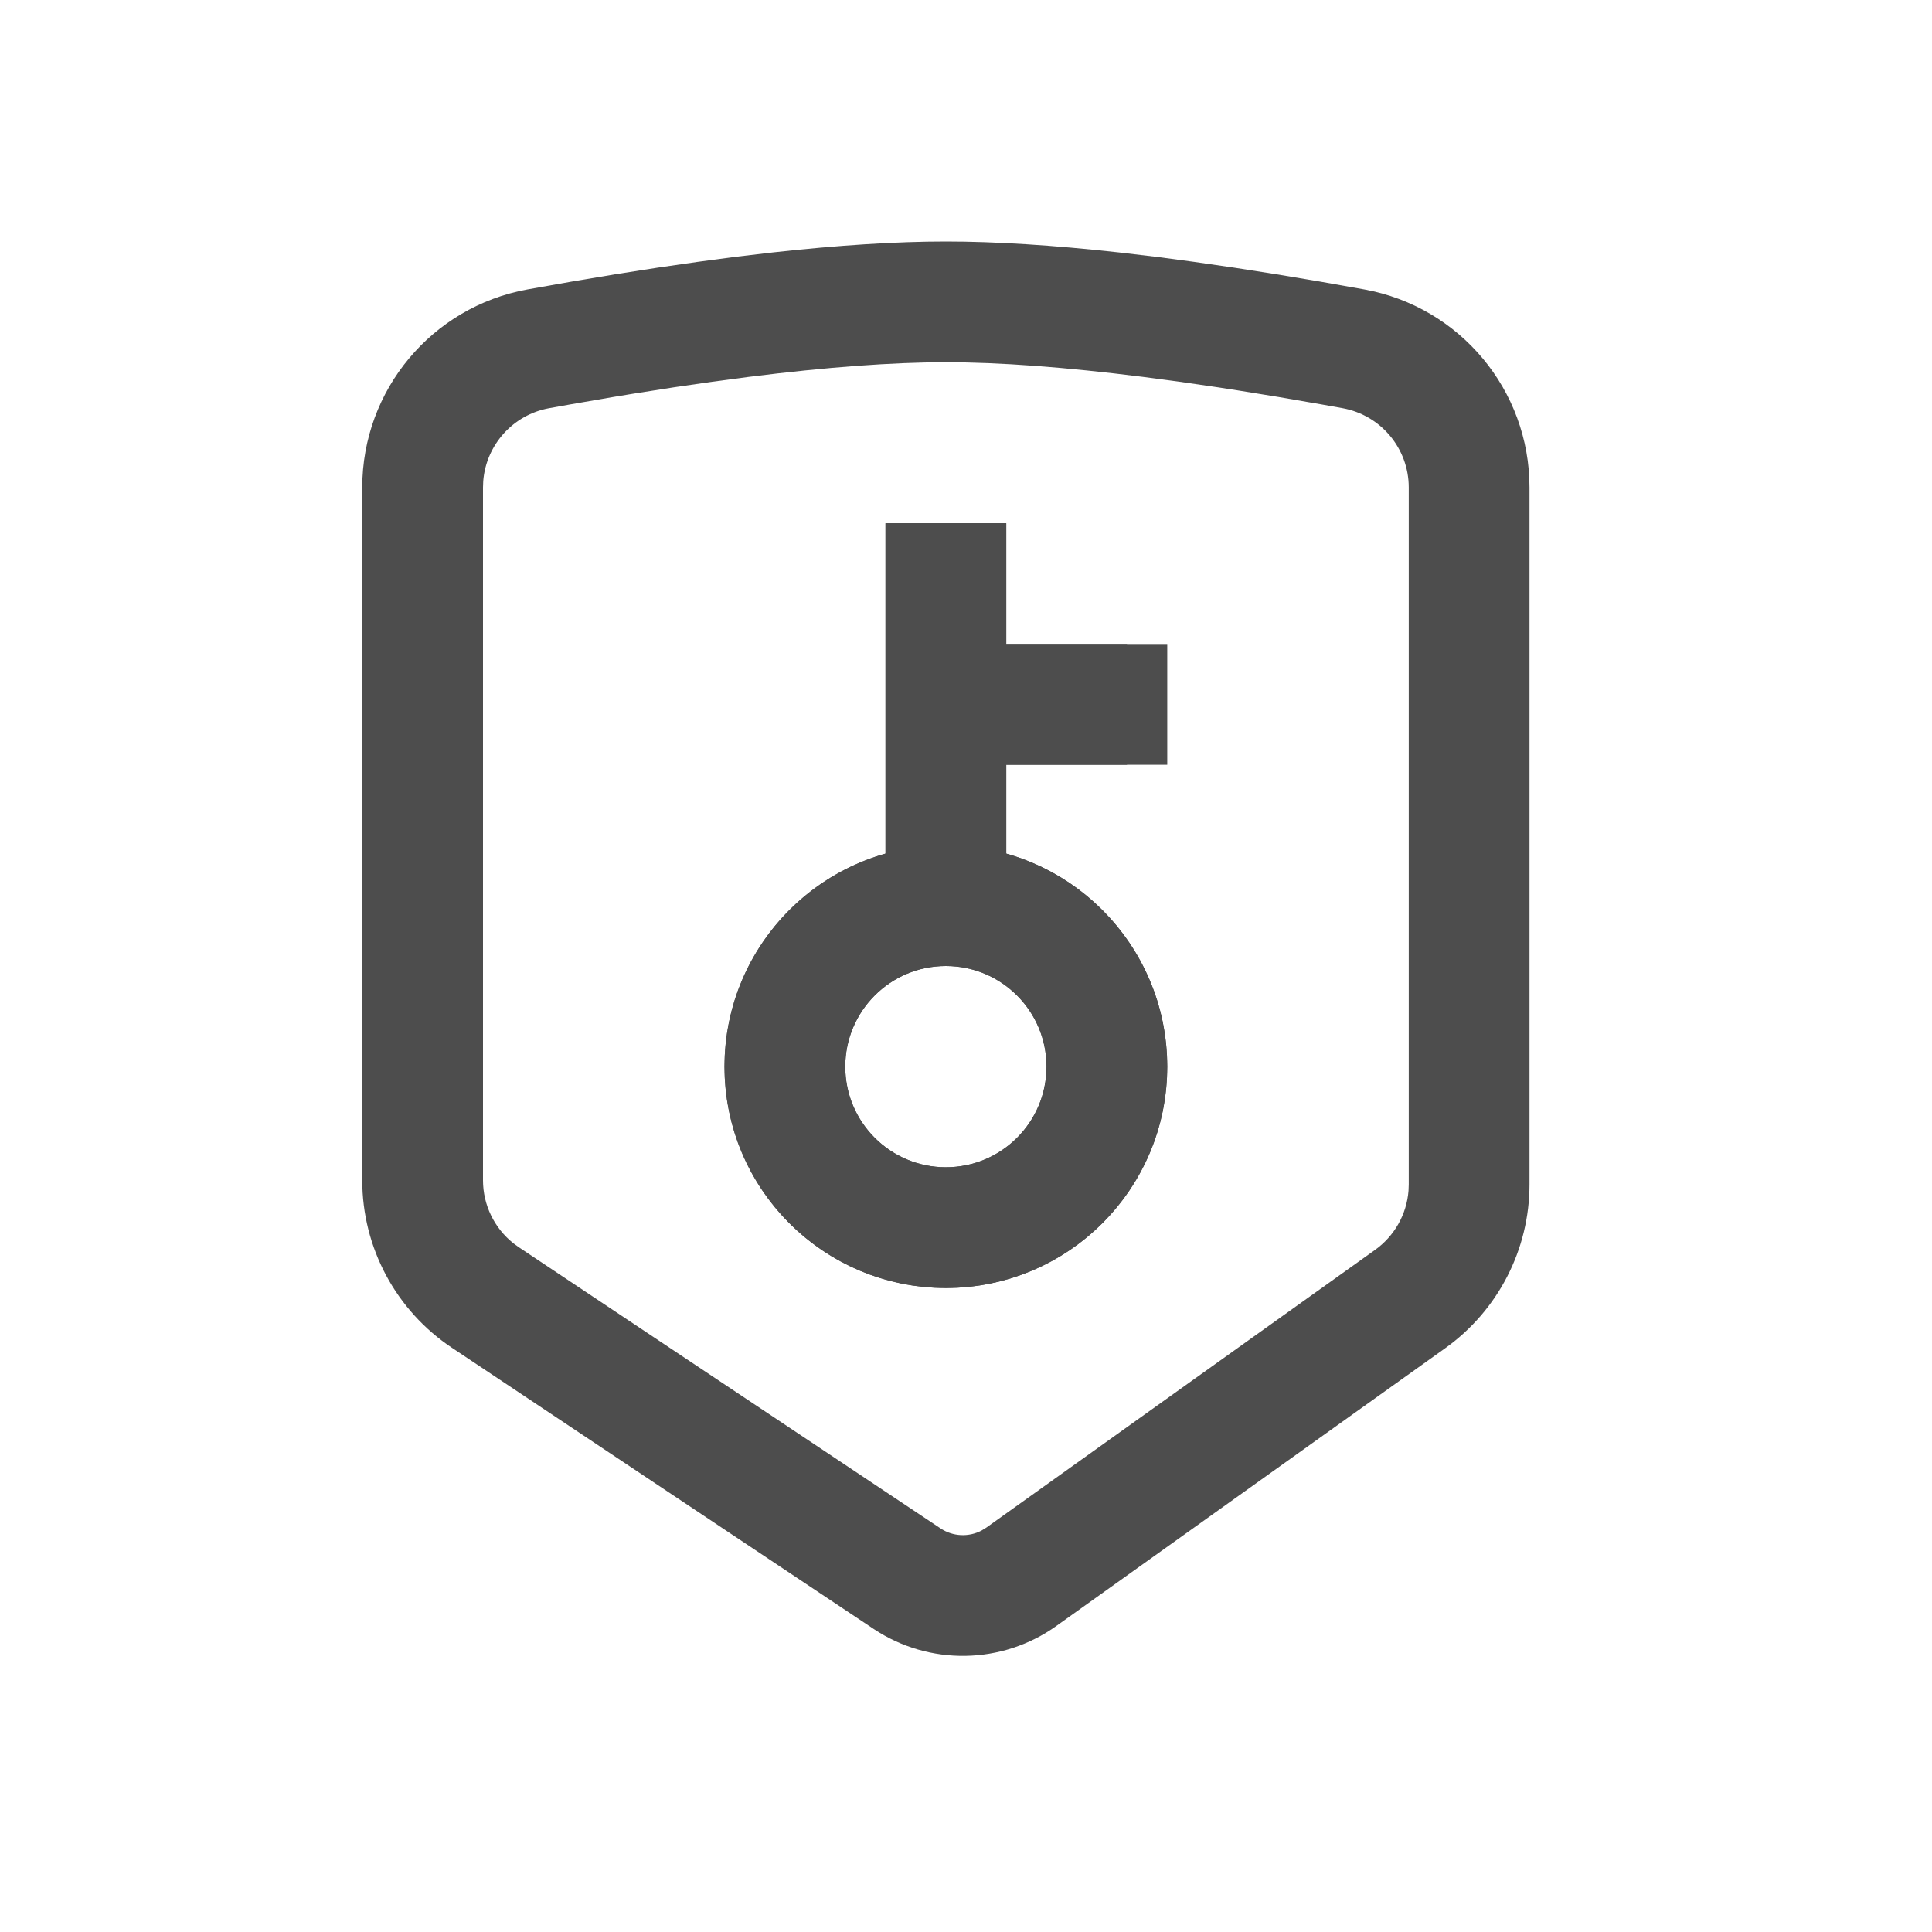
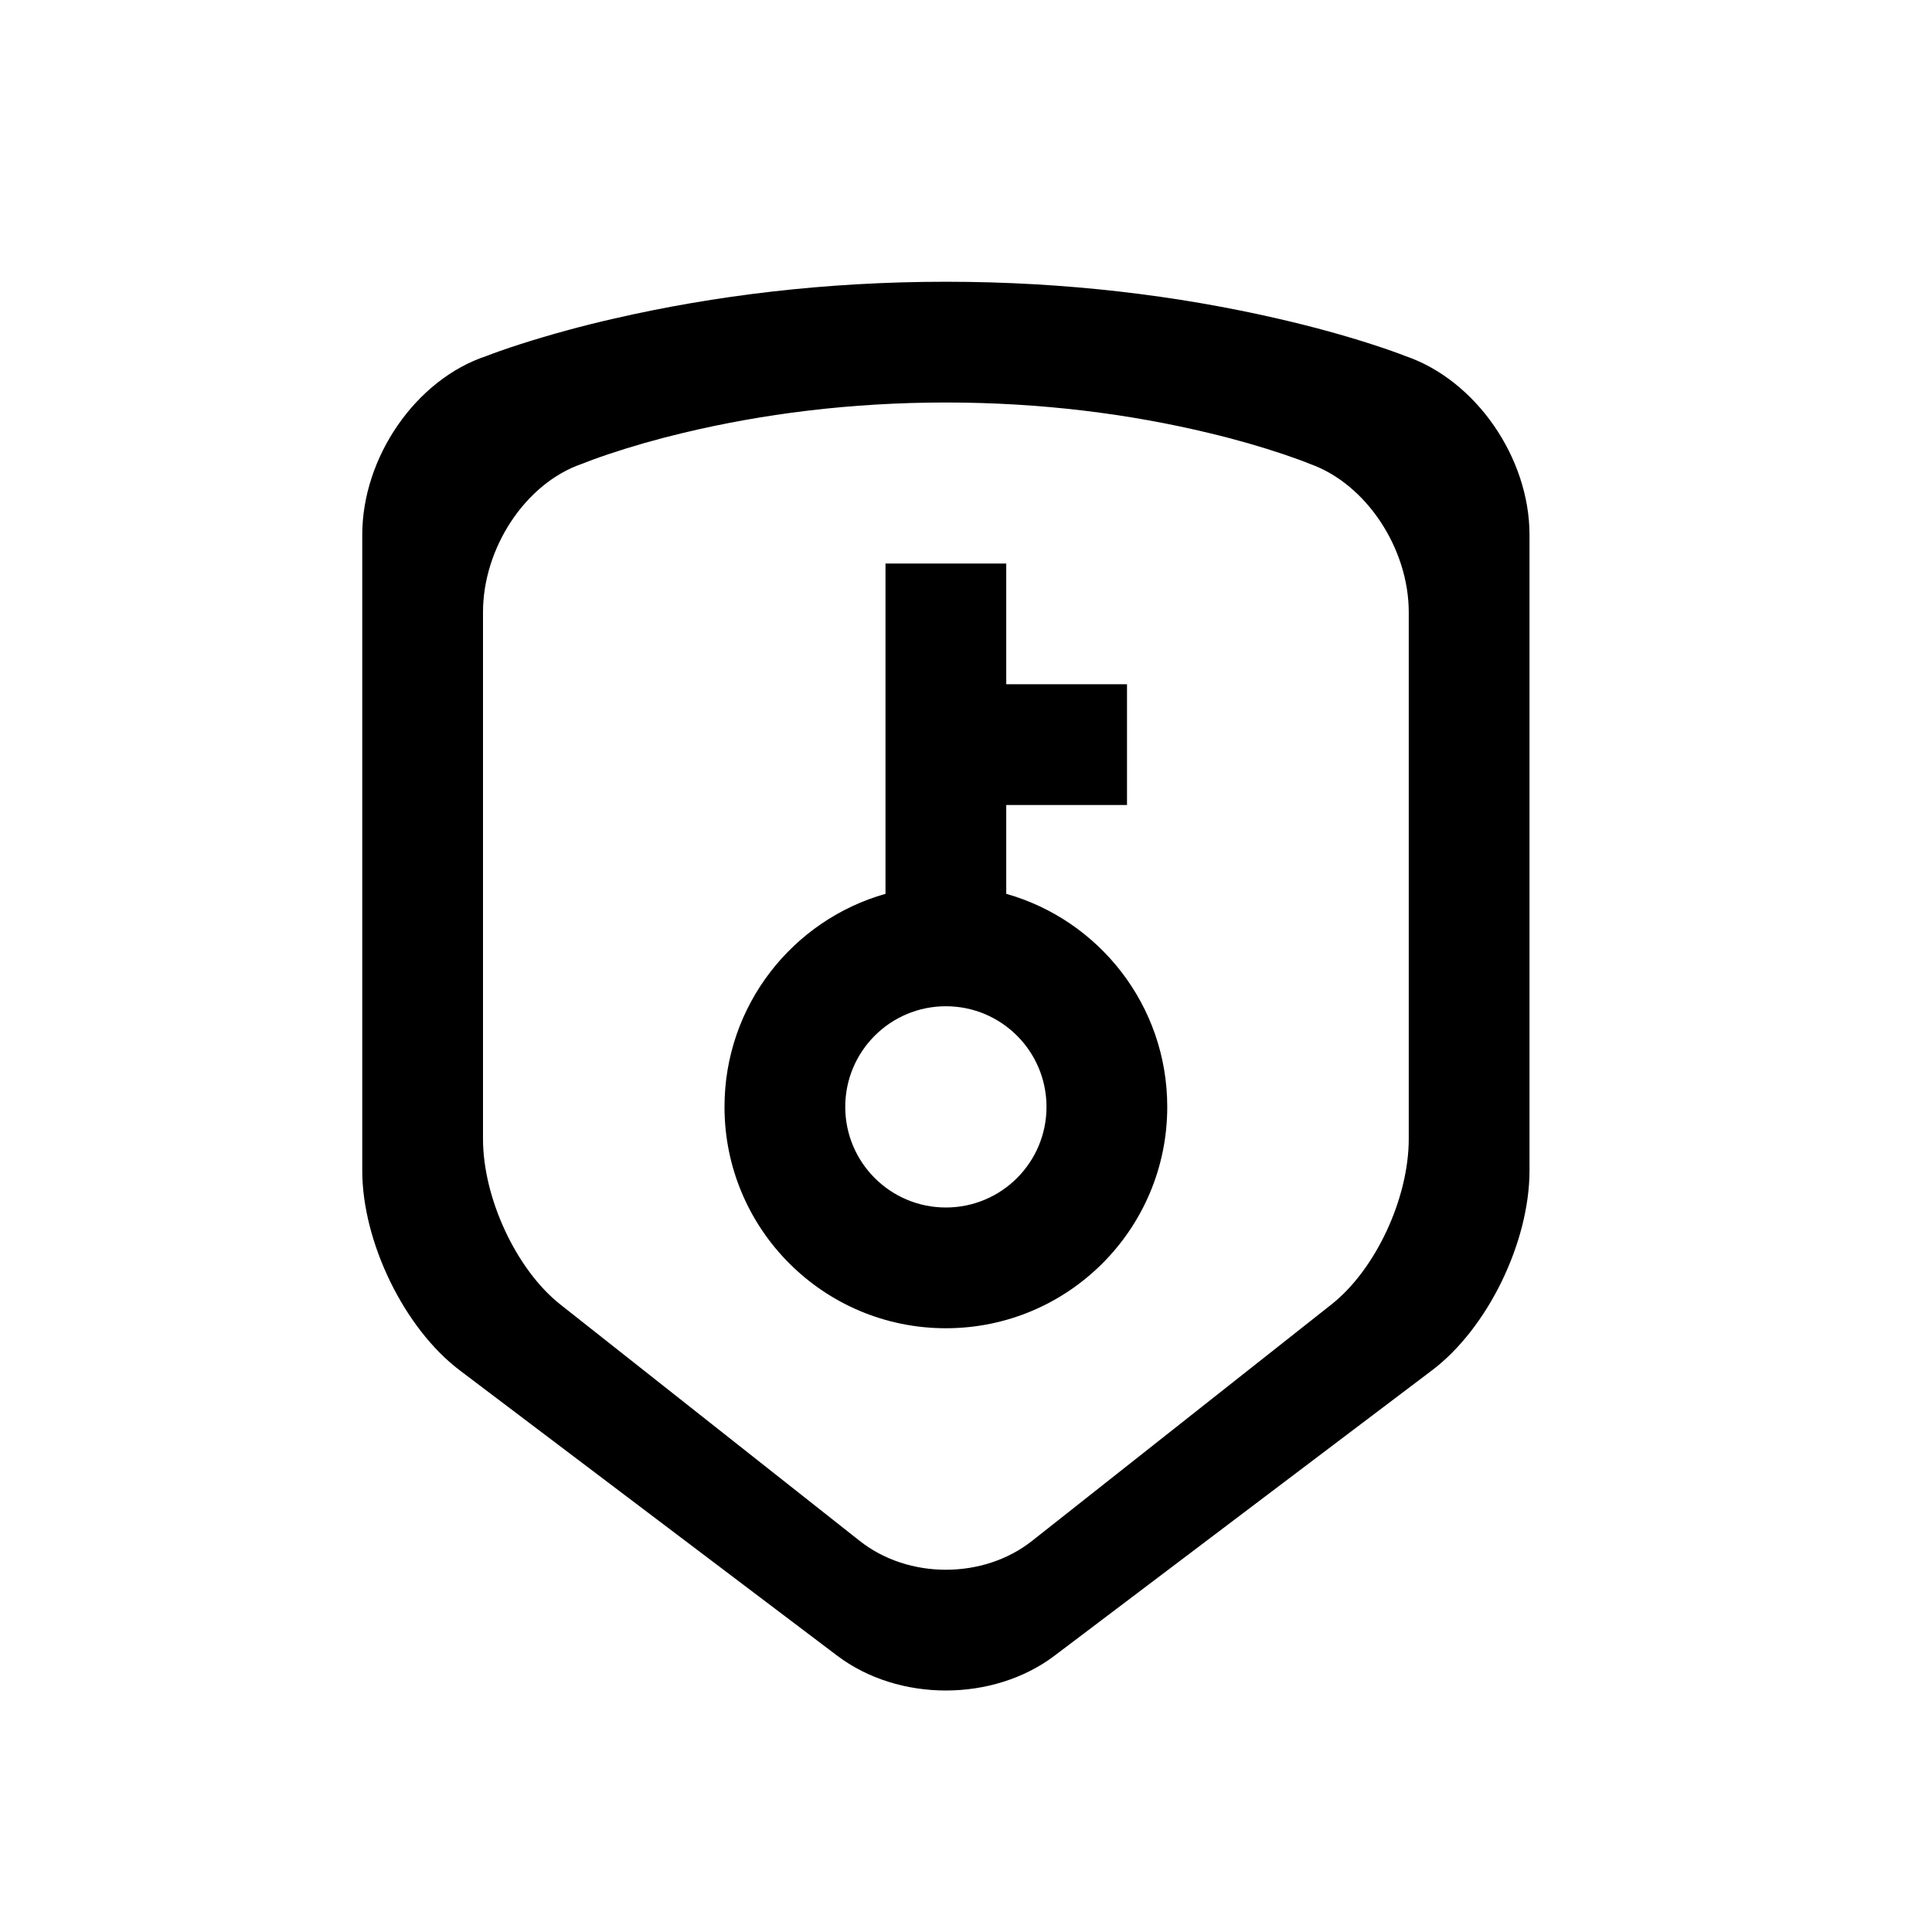
- <svg xmlns="http://www.w3.org/2000/svg" width="48px" height="48px" viewBox="0 0 48 48" version="1.1">
-   <g id="应用锁_lm" stroke="none" stroke-width="1" fill="none" fill-rule="evenodd">
-     <g id="应用锁" transform="translate(18, 13)">
-       <g id="编组-2">
-         <circle id="椭圆形" stroke="#4D4D4D" stroke-width="3" cx="5.5" cy="13.5" r="4" />
-         <rect id="矩形" fill="#4D4D4D" x="4" y="0" width="3" height="10" />
-         <rect id="矩形" fill="#4D4D4D" x="6" y="3" width="5" height="3" />
-       </g>
-       <path d="M5.5,8 C2.462,8 0,10.462 0,13.5 C0,16.538 2.462,19 5.5,19 C8.538,19 11,16.538 11,13.5 C11,10.462 8.538,8 5.5,8 Z M5.5,11 C6.881,11 8,12.119 8,13.5 C8,14.881 6.881,16 5.5,16 C4.119,16 3,14.881 3,13.5 C3,12.119 4.119,11 5.5,11 Z" id="椭圆形" fill="#4D4D4D" fill-rule="nonzero" />
-       <rect id="矩形" fill="#4D4D4D" fill-rule="nonzero" x="4" y="0" width="3" height="10" />
-       <rect id="矩形" fill="#4D4D4D" fill-rule="nonzero" x="7" y="3" width="3" height="3" />
-     </g>
-     <path d="M23.5,6 C24.73,6 26.165,6.091 27.803,6.272 L28.718,6.38 L29.672,6.507 L30.667,6.651 L31.703,6.813 L32.779,6.993 L33.896,7.191 C36.273,7.624 38,9.694 38,12.11 L38,29.427 C38,31.042 37.22,32.557 35.906,33.496 L26.247,40.395 C24.894,41.361 23.086,41.39 21.703,40.469 L11.226,33.484 C9.836,32.557 9,30.996 9,29.324 L9,12.11 C9,9.694 10.727,7.624 13.104,7.191 L14.221,6.993 L15.297,6.813 L16.333,6.651 L17.328,6.507 L18.282,6.38 L19.197,6.272 C20.835,6.091 22.27,6 23.5,6 Z M23.5,9 C22.165,9 20.53,9.121 18.603,9.364 L17.693,9.485 L16.742,9.623 L15.749,9.779 C15.581,9.806 15.41,9.834 15.238,9.863 L14.184,10.045 C14.005,10.077 13.824,10.109 13.642,10.142 C12.744,10.306 12.078,11.054 12.006,11.95 L12,12.11 L12,29.324 C12,29.937 12.281,30.513 12.756,30.89 L12.891,30.988 L23.367,37.972 C23.674,38.177 24.066,38.194 24.386,38.026 L24.503,37.954 L34.162,31.054 C34.644,30.71 34.947,30.172 34.994,29.587 L35,29.427 L35,12.11 C35,11.144 34.309,10.316 33.358,10.142 L32.816,10.045 L31.762,9.863 L30.749,9.699 C30.584,9.673 30.42,9.647 30.258,9.623 L29.307,9.485 L28.397,9.364 C26.47,9.121 24.835,9 23.5,9 Z" id="矩形" fill="#4D4D4D" fill-rule="nonzero" />
-   </g>
+ <svg xmlns="http://www.w3.org/2000/svg" viewBox="0 0 48 48">
+   <path fill-rule="evenodd" clip-rule="evenodd" d="M29 27.5C29 30.538 26.538 33 23.5 33C20.462 33 18 30.538 18 27.5C18 24.982 19.692 22.86 22 22.207V14H25V17H28V20H25V22.207C27.308 22.86 29 24.982 29 27.5ZM26 27.5C26 28.881 24.881 30 23.5 30C22.119 30 21 28.881 21 27.5C21 26.119 22.119 25 23.5 25C24.881 25 26 26.119 26 27.5ZM31.747 7.916C29.259 7.343 26.488 7 23.5 7C20.512 7 17.741 7.343 15.253 7.916C14.467 8.095 13.69 8.307 12.922 8.552C12.545 8.674 12.267 8.774 12.096 8.841C10.325 9.423 9 11.367 9 13.287V29.08C9 30.854 10.041 33.002 11.424 34.047L20.8 41.135C22.327 42.29 24.676 42.287 26.2 41.135L35.576 34.047C36.965 32.998 38 30.86 38 29.08V13.287C38 11.379 36.671 9.443 34.912 8.844C34.742 8.777 34.461 8.676 34.078 8.552C33.403 8.334 32.623 8.117 31.747 7.916ZM30.041 10.759C28.068 10.284 25.87 10 23.5 10C21.13 10 18.932 10.284 16.959 10.759C16.336 10.907 15.719 11.083 15.111 11.286C14.812 11.387 14.591 11.47 14.455 11.525C13.051 12.008 12 13.618 12 15.21V28.295C12 29.765 12.826 31.544 13.922 32.41L21.359 38.283C22.57 39.24 24.433 39.238 25.641 38.283L33.078 32.41C34.179 31.541 35 29.77 35 28.295V15.21C35 13.629 33.946 12.025 32.551 11.528C32.416 11.472 32.193 11.389 31.889 11.286C31.354 11.106 30.735 10.925 30.041 10.759Z" />
</svg>
